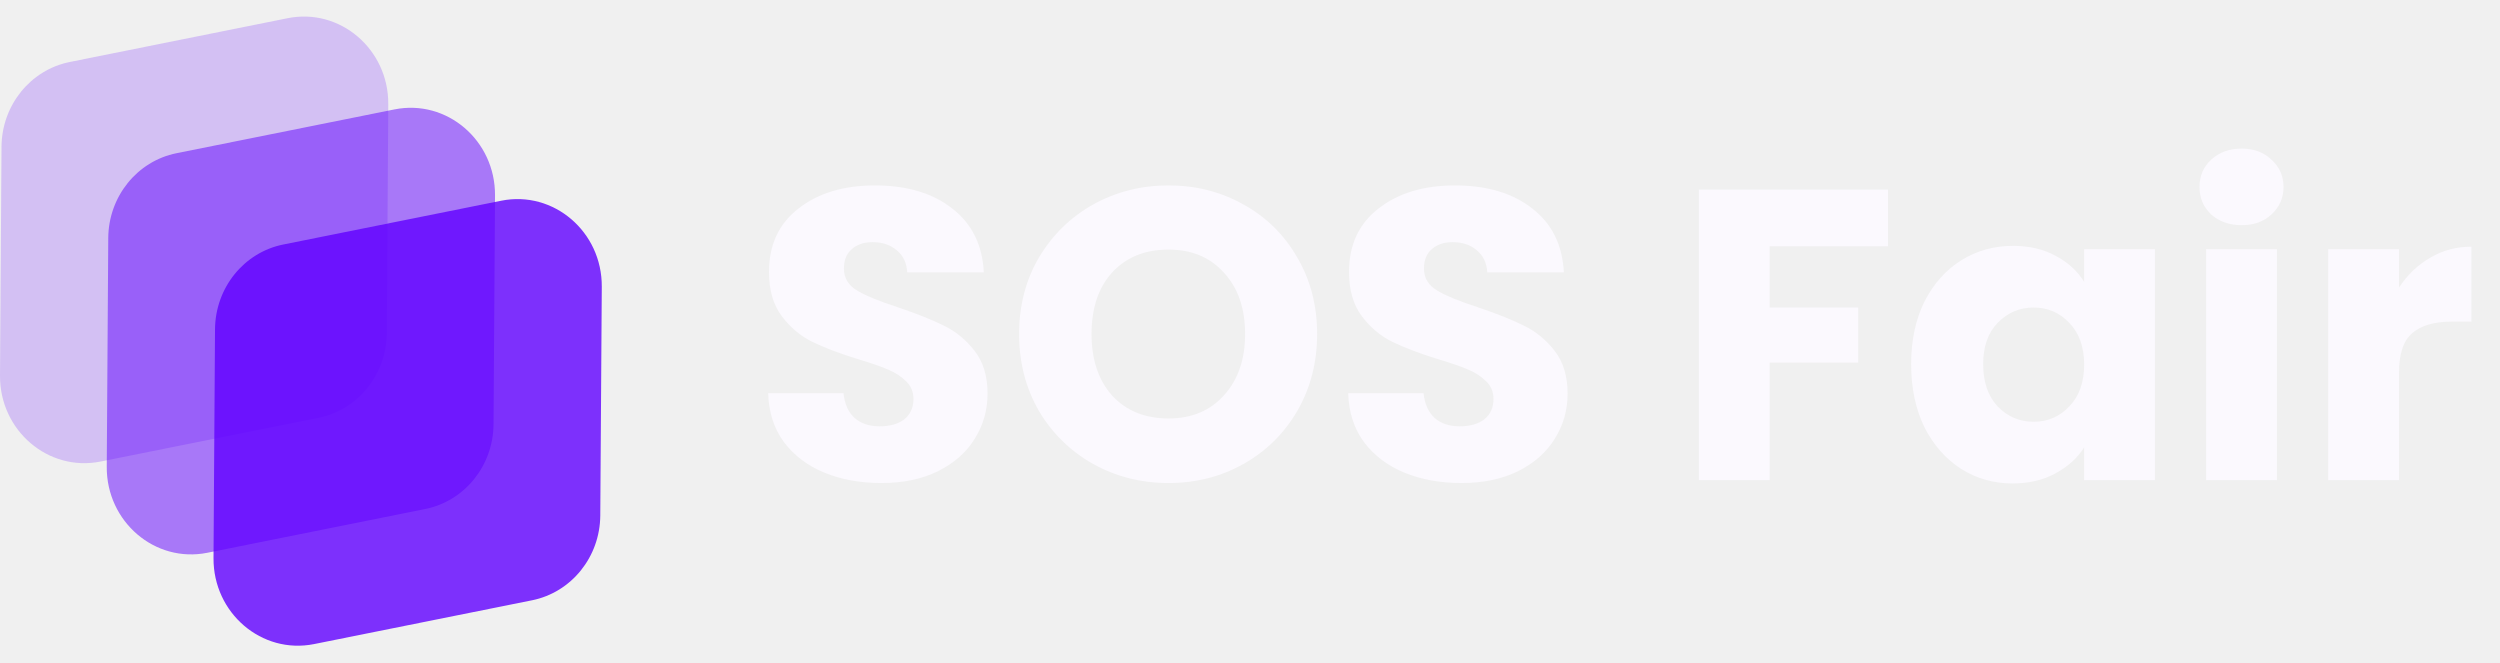
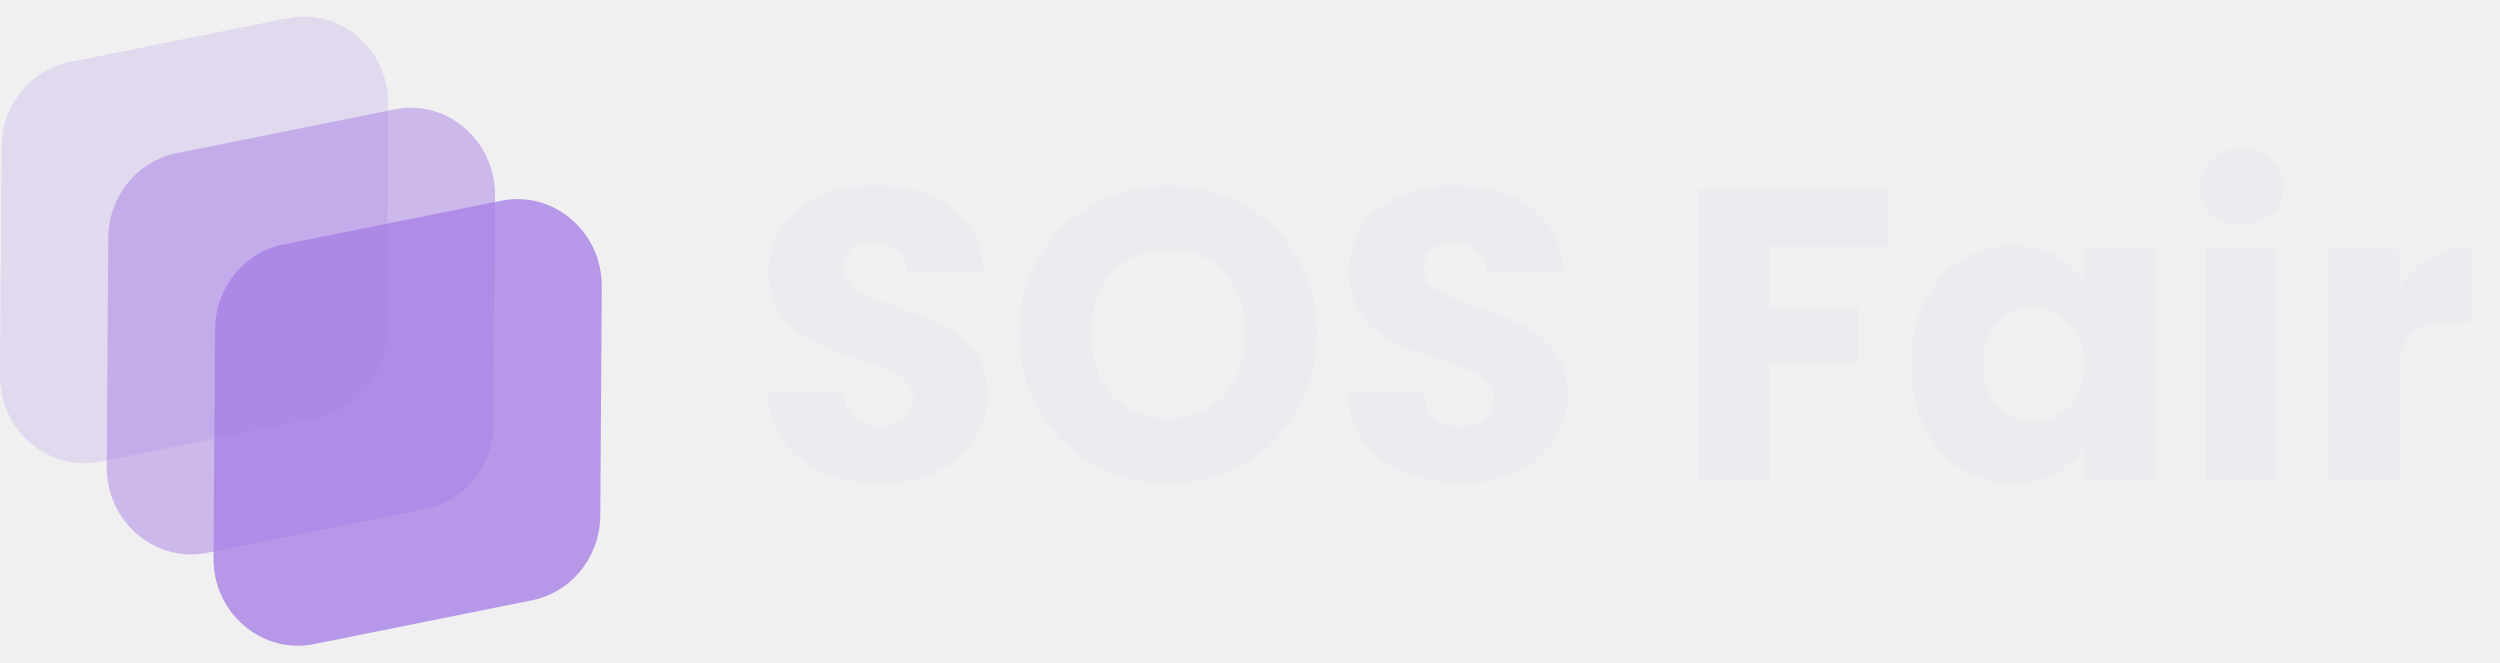
<svg xmlns="http://www.w3.org/2000/svg" width="151" height="40" viewBox="0 0 151 40" fill="none">
  <g clip-path="url(#clip0_42231_460)">
-     <path d="M0 22.684L0.091 8.866C0.107 6.365 1.832 4.222 4.215 3.744L17.376 1.099C20.538 0.463 23.473 2.972 23.452 6.293L23.361 20.11C23.345 22.611 21.62 24.754 19.237 25.233L6.076 27.877C2.914 28.513 -0.021 26.004 0 22.684Z" fill="#6100FF" fill-opacity="0.2" />
-     <path d="M6.448 28.194L6.539 14.376C6.555 11.875 8.28 9.732 10.663 9.254L23.824 6.609C26.986 5.973 29.921 8.482 29.899 11.803L29.809 25.62C29.793 28.121 28.068 30.264 25.685 30.743L12.524 33.387C9.361 34.023 6.427 31.514 6.448 28.194Z" fill="#6100FF" fill-opacity="0.5" />
-     <path d="M12.896 33.709L12.987 19.891C13.004 17.39 14.728 15.247 17.111 14.768L30.272 12.124C33.434 11.488 36.37 13.997 36.348 17.317L36.257 31.135C36.241 33.636 34.516 35.779 32.133 36.258L18.972 38.902C15.81 39.538 12.875 37.029 12.896 33.709Z" fill="#6100FF" fill-opacity="0.8" />
+     <path d="M0 22.684L0.091 8.866C0.107 6.365 1.832 4.222 4.215 3.744L17.376 1.099C20.538 0.463 23.473 2.972 23.452 6.293L23.361 20.11C23.345 22.611 21.62 24.754 19.237 25.233L6.076 27.877C2.914 28.513 -0.021 26.004 0 22.684Z" fill="#A881E6" fill-opacity="0.2" />
+     <path d="M6.448 28.194L6.539 14.376C6.555 11.875 8.28 9.732 10.663 9.254L23.824 6.609C26.986 5.973 29.921 8.482 29.899 11.803L29.809 25.62C29.793 28.121 28.068 30.264 25.685 30.743L12.524 33.387C9.361 34.023 6.427 31.514 6.448 28.194Z" fill="#A881E6" fill-opacity="0.5" />
+     <path d="M12.896 33.709L12.987 19.891C13.004 17.39 14.728 15.247 17.111 14.768L30.272 12.124C33.434 11.488 36.37 13.997 36.348 17.317L36.257 31.135C36.241 33.636 34.516 35.779 32.133 36.258L18.972 38.902C15.81 39.538 12.875 37.029 12.896 33.709Z" fill="#A881E6" fill-opacity="0.8" />
  </g>
-   <path d="M53.248 29.175C51.965 29.175 50.815 28.967 49.798 28.55C48.781 28.133 47.965 27.517 47.348 26.7C46.748 25.883 46.431 24.9 46.398 23.75H50.948C51.014 24.4 51.239 24.9 51.623 25.25C52.006 25.583 52.506 25.75 53.123 25.75C53.756 25.75 54.256 25.608 54.623 25.325C54.989 25.025 55.173 24.617 55.173 24.1C55.173 23.667 55.023 23.308 54.723 23.025C54.44 22.742 54.081 22.508 53.648 22.325C53.231 22.142 52.631 21.933 51.848 21.7C50.715 21.35 49.789 21 49.073 20.65C48.356 20.3 47.739 19.783 47.223 19.1C46.706 18.417 46.448 17.525 46.448 16.425C46.448 14.792 47.039 13.517 48.223 12.6C49.406 11.667 50.948 11.2 52.848 11.2C54.781 11.2 56.34 11.667 57.523 12.6C58.706 13.517 59.34 14.8 59.423 16.45H54.798C54.764 15.883 54.556 15.442 54.173 15.125C53.789 14.792 53.298 14.625 52.698 14.625C52.181 14.625 51.764 14.767 51.448 15.05C51.131 15.317 50.973 15.708 50.973 16.225C50.973 16.792 51.239 17.233 51.773 17.55C52.306 17.867 53.139 18.208 54.273 18.575C55.406 18.958 56.323 19.325 57.023 19.675C57.739 20.025 58.356 20.533 58.873 21.2C59.389 21.867 59.648 22.725 59.648 23.775C59.648 24.775 59.389 25.683 58.873 26.5C58.373 27.317 57.639 27.967 56.673 28.45C55.706 28.933 54.565 29.175 53.248 29.175ZM70.579 29.175C68.929 29.175 67.412 28.792 66.029 28.025C64.662 27.258 63.57 26.192 62.754 24.825C61.954 23.442 61.554 21.892 61.554 20.175C61.554 18.458 61.954 16.917 62.754 15.55C63.57 14.183 64.662 13.117 66.029 12.35C67.412 11.583 68.929 11.2 70.579 11.2C72.229 11.2 73.737 11.583 75.104 12.35C76.487 13.117 77.57 14.183 78.354 15.55C79.154 16.917 79.554 18.458 79.554 20.175C79.554 21.892 79.154 23.442 78.354 24.825C77.554 26.192 76.47 27.258 75.104 28.025C73.737 28.792 72.229 29.175 70.579 29.175ZM70.579 25.275C71.979 25.275 73.095 24.808 73.929 23.875C74.779 22.942 75.204 21.708 75.204 20.175C75.204 18.625 74.779 17.392 73.929 16.475C73.095 15.542 71.979 15.075 70.579 15.075C69.162 15.075 68.029 15.533 67.179 16.45C66.345 17.367 65.929 18.608 65.929 20.175C65.929 21.725 66.345 22.967 67.179 23.9C68.029 24.817 69.162 25.275 70.579 25.275ZM88.282 29.175C86.999 29.175 85.849 28.967 84.832 28.55C83.815 28.133 82.999 27.517 82.382 26.7C81.782 25.883 81.465 24.9 81.432 23.75H85.982C86.049 24.4 86.274 24.9 86.657 25.25C87.04 25.583 87.54 25.75 88.157 25.75C88.79 25.75 89.29 25.608 89.657 25.325C90.024 25.025 90.207 24.617 90.207 24.1C90.207 23.667 90.057 23.308 89.757 23.025C89.474 22.742 89.115 22.508 88.682 22.325C88.265 22.142 87.665 21.933 86.882 21.7C85.749 21.35 84.824 21 84.107 20.65C83.39 20.3 82.774 19.783 82.257 19.1C81.74 18.417 81.482 17.525 81.482 16.425C81.482 14.792 82.074 13.517 83.257 12.6C84.44 11.667 85.982 11.2 87.882 11.2C89.815 11.2 91.374 11.667 92.557 12.6C93.74 13.517 94.374 14.8 94.457 16.45H89.832C89.799 15.883 89.59 15.442 89.207 15.125C88.824 14.792 88.332 14.625 87.732 14.625C87.215 14.625 86.799 14.767 86.482 15.05C86.165 15.317 86.007 15.708 86.007 16.225C86.007 16.792 86.274 17.233 86.807 17.55C87.34 17.867 88.174 18.208 89.307 18.575C90.44 18.958 91.357 19.325 92.057 19.675C92.774 20.025 93.39 20.533 93.907 21.2C94.424 21.867 94.682 22.725 94.682 23.775C94.682 24.775 94.424 25.683 93.907 26.5C93.407 27.317 92.674 27.967 91.707 28.45C90.74 28.933 89.599 29.175 88.282 29.175ZM114.036 11.45V14.875H106.886V18.575H112.236V21.9H106.886V29H102.611V11.45H114.036ZM115.433 22C115.433 20.567 115.699 19.308 116.233 18.225C116.783 17.142 117.524 16.308 118.458 15.725C119.391 15.142 120.433 14.85 121.583 14.85C122.566 14.85 123.424 15.05 124.158 15.45C124.908 15.85 125.483 16.375 125.883 17.025V15.05H130.158V29H125.883V27.025C125.466 27.675 124.883 28.2 124.133 28.6C123.399 29 122.541 29.2 121.558 29.2C120.424 29.2 119.391 28.908 118.458 28.325C117.524 27.725 116.783 26.883 116.233 25.8C115.699 24.7 115.433 23.433 115.433 22ZM125.883 22.025C125.883 20.958 125.583 20.117 124.983 19.5C124.399 18.883 123.683 18.575 122.833 18.575C121.983 18.575 121.258 18.883 120.658 19.5C120.074 20.1 119.783 20.933 119.783 22C119.783 23.067 120.074 23.917 120.658 24.55C121.258 25.167 121.983 25.475 122.833 25.475C123.683 25.475 124.399 25.167 124.983 24.55C125.583 23.933 125.883 23.092 125.883 22.025ZM135.4 13.6C134.65 13.6 134.034 13.383 133.55 12.95C133.084 12.5 132.85 11.95 132.85 11.3C132.85 10.633 133.084 10.083 133.55 9.65C134.034 9.2 134.65 8.975 135.4 8.975C136.134 8.975 136.734 9.2 137.2 9.65C137.684 10.083 137.925 10.633 137.925 11.3C137.925 11.95 137.684 12.5 137.2 12.95C136.734 13.383 136.134 13.6 135.4 13.6ZM137.525 15.05V29H133.25V15.05H137.525ZM144.898 17.375C145.398 16.608 146.023 16.008 146.773 15.575C147.523 15.125 148.357 14.9 149.273 14.9V19.425H148.098C147.032 19.425 146.232 19.658 145.698 20.125C145.165 20.575 144.898 21.375 144.898 22.525V29H140.623V15.05H144.898V17.375Z" fill="#FBF9FE" />
+   <path d="M53.248 29.175C51.965 29.175 50.815 28.967 49.798 28.55C48.781 28.133 47.965 27.517 47.348 26.7C46.748 25.883 46.431 24.9 46.398 23.75H50.948C51.014 24.4 51.239 24.9 51.623 25.25C52.006 25.583 52.506 25.75 53.123 25.75C53.756 25.75 54.256 25.608 54.623 25.325C54.989 25.025 55.173 24.617 55.173 24.1C55.173 23.667 55.023 23.308 54.723 23.025C54.44 22.742 54.081 22.508 53.648 22.325C53.231 22.142 52.631 21.933 51.848 21.7C50.715 21.35 49.789 21 49.073 20.65C48.356 20.3 47.739 19.783 47.223 19.1C46.706 18.417 46.448 17.525 46.448 16.425C46.448 14.792 47.039 13.517 48.223 12.6C49.406 11.667 50.948 11.2 52.848 11.2C54.781 11.2 56.34 11.667 57.523 12.6C58.706 13.517 59.34 14.8 59.423 16.45H54.798C54.764 15.883 54.556 15.442 54.173 15.125C53.789 14.792 53.298 14.625 52.698 14.625C52.181 14.625 51.764 14.767 51.448 15.05C51.131 15.317 50.973 15.708 50.973 16.225C50.973 16.792 51.239 17.233 51.773 17.55C52.306 17.867 53.139 18.208 54.273 18.575C55.406 18.958 56.323 19.325 57.023 19.675C57.739 20.025 58.356 20.533 58.873 21.2C59.389 21.867 59.648 22.725 59.648 23.775C59.648 24.775 59.389 25.683 58.873 26.5C58.373 27.317 57.639 27.967 56.673 28.45C55.706 28.933 54.565 29.175 53.248 29.175ZM70.579 29.175C68.929 29.175 67.412 28.792 66.029 28.025C64.662 27.258 63.57 26.192 62.754 24.825C61.954 23.442 61.554 21.892 61.554 20.175C61.554 18.458 61.954 16.917 62.754 15.55C63.57 14.183 64.662 13.117 66.029 12.35C67.412 11.583 68.929 11.2 70.579 11.2C72.229 11.2 73.737 11.583 75.104 12.35C76.487 13.117 77.57 14.183 78.354 15.55C79.154 16.917 79.554 18.458 79.554 20.175C79.554 21.892 79.154 23.442 78.354 24.825C77.554 26.192 76.47 27.258 75.104 28.025C73.737 28.792 72.229 29.175 70.579 29.175ZM70.579 25.275C71.979 25.275 73.095 24.808 73.929 23.875C74.779 22.942 75.204 21.708 75.204 20.175C75.204 18.625 74.779 17.392 73.929 16.475C73.095 15.542 71.979 15.075 70.579 15.075C69.162 15.075 68.029 15.533 67.179 16.45C66.345 17.367 65.929 18.608 65.929 20.175C65.929 21.725 66.345 22.967 67.179 23.9C68.029 24.817 69.162 25.275 70.579 25.275ZM88.282 29.175C86.999 29.175 85.849 28.967 84.832 28.55C83.815 28.133 82.999 27.517 82.382 26.7C81.782 25.883 81.465 24.9 81.432 23.75H85.982C86.049 24.4 86.274 24.9 86.657 25.25C87.04 25.583 87.54 25.75 88.157 25.75C88.79 25.75 89.29 25.608 89.657 25.325C90.024 25.025 90.207 24.617 90.207 24.1C90.207 23.667 90.057 23.308 89.757 23.025C89.474 22.742 89.115 22.508 88.682 22.325C88.265 22.142 87.665 21.933 86.882 21.7C85.749 21.35 84.824 21 84.107 20.65C83.39 20.3 82.774 19.783 82.257 19.1C81.74 18.417 81.482 17.525 81.482 16.425C81.482 14.792 82.074 13.517 83.257 12.6C84.44 11.667 85.982 11.2 87.882 11.2C89.815 11.2 91.374 11.667 92.557 12.6C93.74 13.517 94.374 14.8 94.457 16.45H89.832C89.799 15.883 89.59 15.442 89.207 15.125C88.824 14.792 88.332 14.625 87.732 14.625C87.215 14.625 86.799 14.767 86.482 15.05C86.165 15.317 86.007 15.708 86.007 16.225C86.007 16.792 86.274 17.233 86.807 17.55C87.34 17.867 88.174 18.208 89.307 18.575C90.44 18.958 91.357 19.325 92.057 19.675C92.774 20.025 93.39 20.533 93.907 21.2C94.424 21.867 94.682 22.725 94.682 23.775C94.682 24.775 94.424 25.683 93.907 26.5C93.407 27.317 92.674 27.967 91.707 28.45C90.74 28.933 89.599 29.175 88.282 29.175ZM114.036 11.45V14.875H106.886V18.575H112.236V21.9H106.886V29H102.611V11.45H114.036ZM115.433 22C115.433 20.567 115.699 19.308 116.233 18.225C116.783 17.142 117.524 16.308 118.458 15.725C119.391 15.142 120.433 14.85 121.583 14.85C122.566 14.85 123.424 15.05 124.158 15.45C124.908 15.85 125.483 16.375 125.883 17.025V15.05H130.158V29H125.883V27.025C125.466 27.675 124.883 28.2 124.133 28.6C123.399 29 122.541 29.2 121.558 29.2C120.424 29.2 119.391 28.908 118.458 28.325C117.524 27.725 116.783 26.883 116.233 25.8C115.699 24.7 115.433 23.433 115.433 22ZM125.883 22.025C125.883 20.958 125.583 20.117 124.983 19.5C124.399 18.883 123.683 18.575 122.833 18.575C121.983 18.575 121.258 18.883 120.658 19.5C120.074 20.1 119.783 20.933 119.783 22C119.783 23.067 120.074 23.917 120.658 24.55C121.258 25.167 121.983 25.475 122.833 25.475C123.683 25.475 124.399 25.167 124.983 24.55C125.583 23.933 125.883 23.092 125.883 22.025ZM135.4 13.6C134.65 13.6 134.034 13.383 133.55 12.95C133.084 12.5 132.85 11.95 132.85 11.3C132.85 10.633 133.084 10.083 133.55 9.65C134.034 9.2 134.65 8.975 135.4 8.975C136.134 8.975 136.734 9.2 137.2 9.65C137.684 10.083 137.925 10.633 137.925 11.3C137.925 11.95 137.684 12.5 137.2 12.95C136.734 13.383 136.134 13.6 135.4 13.6ZM137.525 15.05V29H133.25V15.05H137.525ZM144.898 17.375C145.398 16.608 146.023 16.008 146.773 15.575C147.523 15.125 148.357 14.9 149.273 14.9V19.425H148.098C147.032 19.425 146.232 19.658 145.698 20.125C145.165 20.575 144.898 21.375 144.898 22.525V29H140.623V15.05H144.898V17.375Z" fill="#EDEAF0" />
  <defs>
    <clipPath id="clip0_42231_460">
      <rect width="36.348" height="38" fill="white" transform="translate(0 1)" />
    </clipPath>
  </defs>
</svg>
